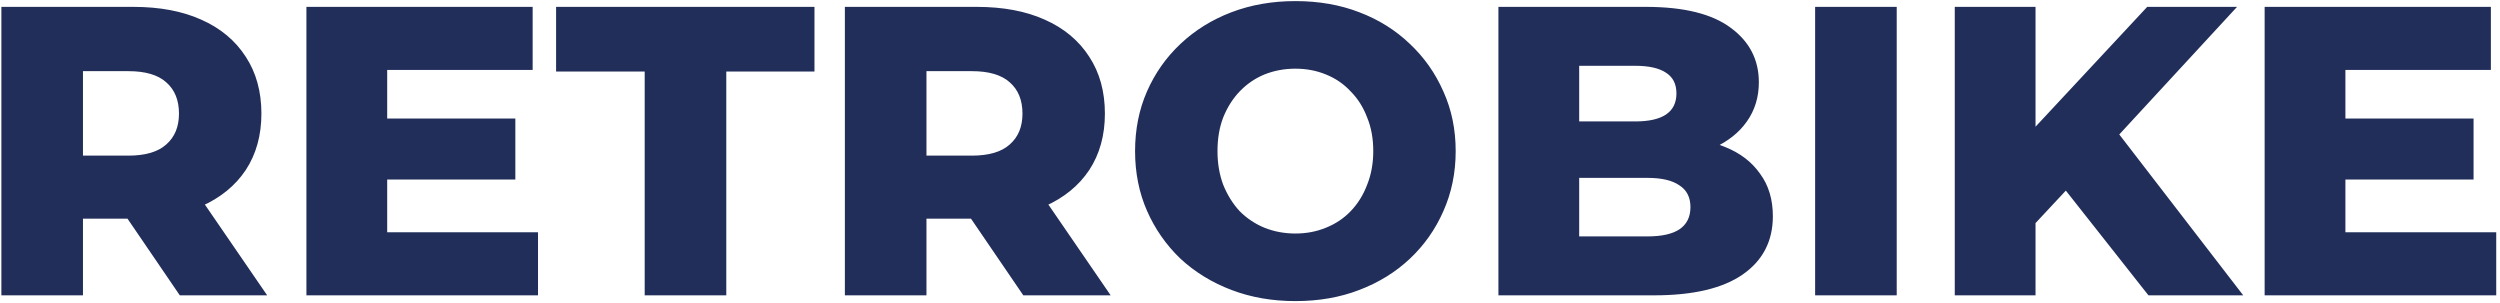
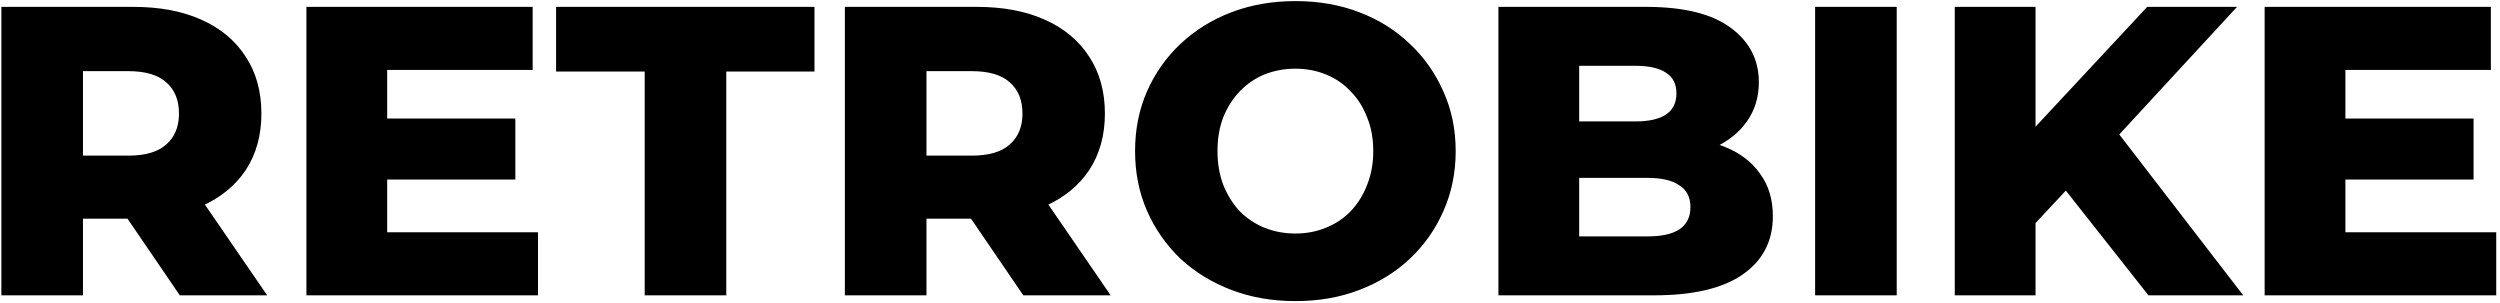
<svg xmlns="http://www.w3.org/2000/svg" width="364" height="44" viewBox="0 0 364 44" fill="none">
-   <path d="M0.2 43V1H19.4C23.24 1 26.54 1.62 29.3 2.86C32.1 4.1 34.26 5.9 35.78 8.26C37.3 10.58 38.06 13.34 38.06 16.54C38.06 19.7 37.3 22.44 35.78 24.76C34.26 27.04 32.1 28.8 29.3 30.04C26.54 31.24 23.24 31.84 19.4 31.84H6.8L12.08 26.86V43H0.2ZM26.18 43L15.74 27.7H28.4L38.9 43H26.18ZM12.08 28.12L6.8 22.66H18.68C21.16 22.66 23 22.12 24.2 21.04C25.44 19.96 26.06 18.46 26.06 16.54C26.06 14.58 25.44 13.06 24.2 11.98C23 10.9 21.16 10.36 18.68 10.36H6.8L12.08 4.9V28.12ZM55.534 17.26H75.034V26.14H55.534V17.26ZM56.374 33.82H78.334V43H44.614V1H77.554V10.18H56.374V33.82ZM93.867 43V10.42H80.967V1H118.587V10.42H105.747V43H93.867ZM123.013 43V1H142.213C146.053 1 149.353 1.62 152.113 2.86C154.913 4.1 157.073 5.9 158.593 8.26C160.113 10.58 160.873 13.34 160.873 16.54C160.873 19.7 160.113 22.44 158.593 24.76C157.073 27.04 154.913 28.8 152.113 30.04C149.353 31.24 146.053 31.84 142.213 31.84H129.613L134.893 26.86V43H123.013ZM148.993 43L138.553 27.7H151.213L161.713 43H148.993ZM134.893 28.12L129.613 22.66H141.493C143.973 22.66 145.813 22.12 147.013 21.04C148.253 19.96 148.873 18.46 148.873 16.54C148.873 14.58 148.253 13.06 147.013 11.98C145.813 10.9 143.973 10.36 141.493 10.36H129.613L134.893 4.9V28.12ZM188.607 43.84C185.247 43.84 182.147 43.3 179.307 42.22C176.467 41.14 173.987 39.62 171.867 37.66C169.787 35.66 168.167 33.34 167.007 30.7C165.847 28.06 165.267 25.16 165.267 22C165.267 18.84 165.847 15.94 167.007 13.3C168.167 10.66 169.787 8.36 171.867 6.4C173.987 4.4 176.467 2.86 179.307 1.78C182.147 0.7 185.247 0.16 188.607 0.16C192.007 0.16 195.107 0.7 197.907 1.78C200.747 2.86 203.207 4.4 205.287 6.4C207.367 8.36 208.987 10.66 210.147 13.3C211.347 15.94 211.947 18.84 211.947 22C211.947 25.16 211.347 28.08 210.147 30.76C208.987 33.4 207.367 35.7 205.287 37.66C203.207 39.62 200.747 41.14 197.907 42.22C195.107 43.3 192.007 43.84 188.607 43.84ZM188.607 34C190.207 34 191.687 33.72 193.047 33.16C194.447 32.6 195.647 31.8 196.647 30.76C197.687 29.68 198.487 28.4 199.047 26.92C199.647 25.44 199.947 23.8 199.947 22C199.947 20.16 199.647 18.52 199.047 17.08C198.487 15.6 197.687 14.34 196.647 13.3C195.647 12.22 194.447 11.4 193.047 10.84C191.687 10.28 190.207 10 188.607 10C187.007 10 185.507 10.28 184.107 10.84C182.747 11.4 181.547 12.22 180.507 13.3C179.507 14.34 178.707 15.6 178.107 17.08C177.547 18.52 177.267 20.16 177.267 22C177.267 23.8 177.547 25.44 178.107 26.92C178.707 28.4 179.507 29.68 180.507 30.76C181.547 31.8 182.747 32.6 184.107 33.16C185.507 33.72 187.007 34 188.607 34ZM218.169 43V1H239.649C245.169 1 249.289 2.02 252.009 4.06C254.729 6.06 256.089 8.7 256.089 11.98C256.089 14.14 255.509 16.04 254.349 17.68C253.229 19.28 251.629 20.56 249.549 21.52C247.509 22.44 245.069 22.9 242.229 22.9L243.429 20.02C246.389 20.02 248.969 20.48 251.169 21.4C253.369 22.28 255.069 23.58 256.269 25.3C257.509 26.98 258.129 29.04 258.129 31.48C258.129 35.12 256.649 37.96 253.689 40C250.769 42 246.489 43 240.849 43H218.169ZM229.929 34.42H239.889C241.929 34.42 243.469 34.08 244.509 33.4C245.589 32.68 246.129 31.6 246.129 30.16C246.129 28.72 245.589 27.66 244.509 26.98C243.469 26.26 241.929 25.9 239.889 25.9H229.089V17.68H238.089C240.089 17.68 241.589 17.34 242.589 16.66C243.589 15.98 244.089 14.96 244.089 13.6C244.089 12.24 243.589 11.24 242.589 10.6C241.589 9.92 240.089 9.58 238.089 9.58H229.929V34.42ZM264.282 43V1H276.162V43H264.282ZM295.234 33.7L294.574 20.38L312.634 1H325.714L307.714 20.5L301.114 27.4L295.234 33.7ZM284.614 43V1H296.374V43H284.614ZM312.814 43L299.134 25.66L306.874 17.38L326.614 43H312.814ZM340.651 17.26H360.151V26.14H340.651V17.26ZM341.491 33.82H363.451V43H329.731V1H362.671V10.18H341.491V33.82Z" fill="#212E5A" />
+   <path d="M0.2 43V1H19.4C23.24 1 26.54 1.62 29.3 2.86C32.1 4.1 34.26 5.9 35.78 8.26C37.3 10.58 38.06 13.34 38.06 16.54C38.06 19.7 37.3 22.44 35.78 24.76C34.26 27.04 32.1 28.8 29.3 30.04C26.54 31.24 23.24 31.84 19.4 31.84H6.8L12.08 26.86V43H0.2ZM26.18 43L15.74 27.7H28.4L38.9 43H26.18ZM12.08 28.12L6.8 22.66H18.68C21.16 22.66 23 22.12 24.2 21.04C25.44 19.96 26.06 18.46 26.06 16.54C26.06 14.58 25.44 13.06 24.2 11.98C23 10.9 21.16 10.36 18.68 10.36H6.8L12.08 4.9V28.12ZM55.534 17.26H75.034V26.14H55.534V17.26ZM56.374 33.82H78.334V43H44.614V1H77.554V10.18H56.374V33.82ZM93.867 43V10.42H80.967V1H118.587V10.42H105.747V43H93.867ZM123.013 43V1H142.213C146.053 1 149.353 1.62 152.113 2.86C154.913 4.1 157.073 5.9 158.593 8.26C160.113 10.58 160.873 13.34 160.873 16.54C160.873 19.7 160.113 22.44 158.593 24.76C157.073 27.04 154.913 28.8 152.113 30.04C149.353 31.24 146.053 31.84 142.213 31.84H129.613L134.893 26.86V43H123.013ZM148.993 43L138.553 27.7H151.213L161.713 43H148.993ZM134.893 28.12L129.613 22.66H141.493C143.973 22.66 145.813 22.12 147.013 21.04C148.253 19.96 148.873 18.46 148.873 16.54C148.873 14.58 148.253 13.06 147.013 11.98C145.813 10.9 143.973 10.36 141.493 10.36H129.613L134.893 4.9V28.12ZM188.607 43.84C185.247 43.84 182.147 43.3 179.307 42.22C176.467 41.14 173.987 39.62 171.867 37.66C169.787 35.66 168.167 33.34 167.007 30.7C165.847 28.06 165.267 25.16 165.267 22C165.267 18.84 165.847 15.94 167.007 13.3C168.167 10.66 169.787 8.36 171.867 6.4C173.987 4.4 176.467 2.86 179.307 1.78C182.147 0.7 185.247 0.16 188.607 0.16C192.007 0.16 195.107 0.7 197.907 1.78C200.747 2.86 203.207 4.4 205.287 6.4C207.367 8.36 208.987 10.66 210.147 13.3C211.347 15.94 211.947 18.84 211.947 22C211.947 25.16 211.347 28.08 210.147 30.76C208.987 33.4 207.367 35.7 205.287 37.66C203.207 39.62 200.747 41.14 197.907 42.22C195.107 43.3 192.007 43.84 188.607 43.84ZM188.607 34C190.207 34 191.687 33.72 193.047 33.16C194.447 32.6 195.647 31.8 196.647 30.76C197.687 29.68 198.487 28.4 199.047 26.92C199.647 25.44 199.947 23.8 199.947 22C199.947 20.16 199.647 18.52 199.047 17.08C198.487 15.6 197.687 14.34 196.647 13.3C195.647 12.22 194.447 11.4 193.047 10.84C191.687 10.28 190.207 10 188.607 10C187.007 10 185.507 10.28 184.107 10.84C182.747 11.4 181.547 12.22 180.507 13.3C179.507 14.34 178.707 15.6 178.107 17.08C177.547 18.52 177.267 20.16 177.267 22C177.267 23.8 177.547 25.44 178.107 26.92C178.707 28.4 179.507 29.68 180.507 30.76C181.547 31.8 182.747 32.6 184.107 33.16C185.507 33.72 187.007 34 188.607 34ZM218.169 43V1H239.649C245.169 1 249.289 2.02 252.009 4.06C254.729 6.06 256.089 8.7 256.089 11.98C256.089 14.14 255.509 16.04 254.349 17.68C253.229 19.28 251.629 20.56 249.549 21.52C247.509 22.44 245.069 22.9 242.229 22.9L243.429 20.02C246.389 20.02 248.969 20.48 251.169 21.4C253.369 22.28 255.069 23.58 256.269 25.3C257.509 26.98 258.129 29.04 258.129 31.48C258.129 35.12 256.649 37.96 253.689 40C250.769 42 246.489 43 240.849 43H218.169ZM229.929 34.42H239.889C241.929 34.42 243.469 34.08 244.509 33.4C245.589 32.68 246.129 31.6 246.129 30.16C246.129 28.72 245.589 27.66 244.509 26.98C243.469 26.26 241.929 25.9 239.889 25.9H229.089V17.68H238.089C240.089 17.68 241.589 17.34 242.589 16.66C243.589 15.98 244.089 14.96 244.089 13.6C244.089 12.24 243.589 11.24 242.589 10.6C241.589 9.92 240.089 9.58 238.089 9.58H229.929V34.42ZM264.282 43V1H276.162V43H264.282ZM295.234 33.7L294.574 20.38L312.634 1H325.714L307.714 20.5L301.114 27.4L295.234 33.7ZM284.614 43V1H296.374V43H284.614ZM312.814 43L299.134 25.66L306.874 17.38L326.614 43H312.814ZM340.651 17.26H360.151V26.14H340.651V17.26ZM341.491 33.82H363.451V43H329.731V1H362.671V10.18H341.491V33.82Z" fill="black" />
</svg>
